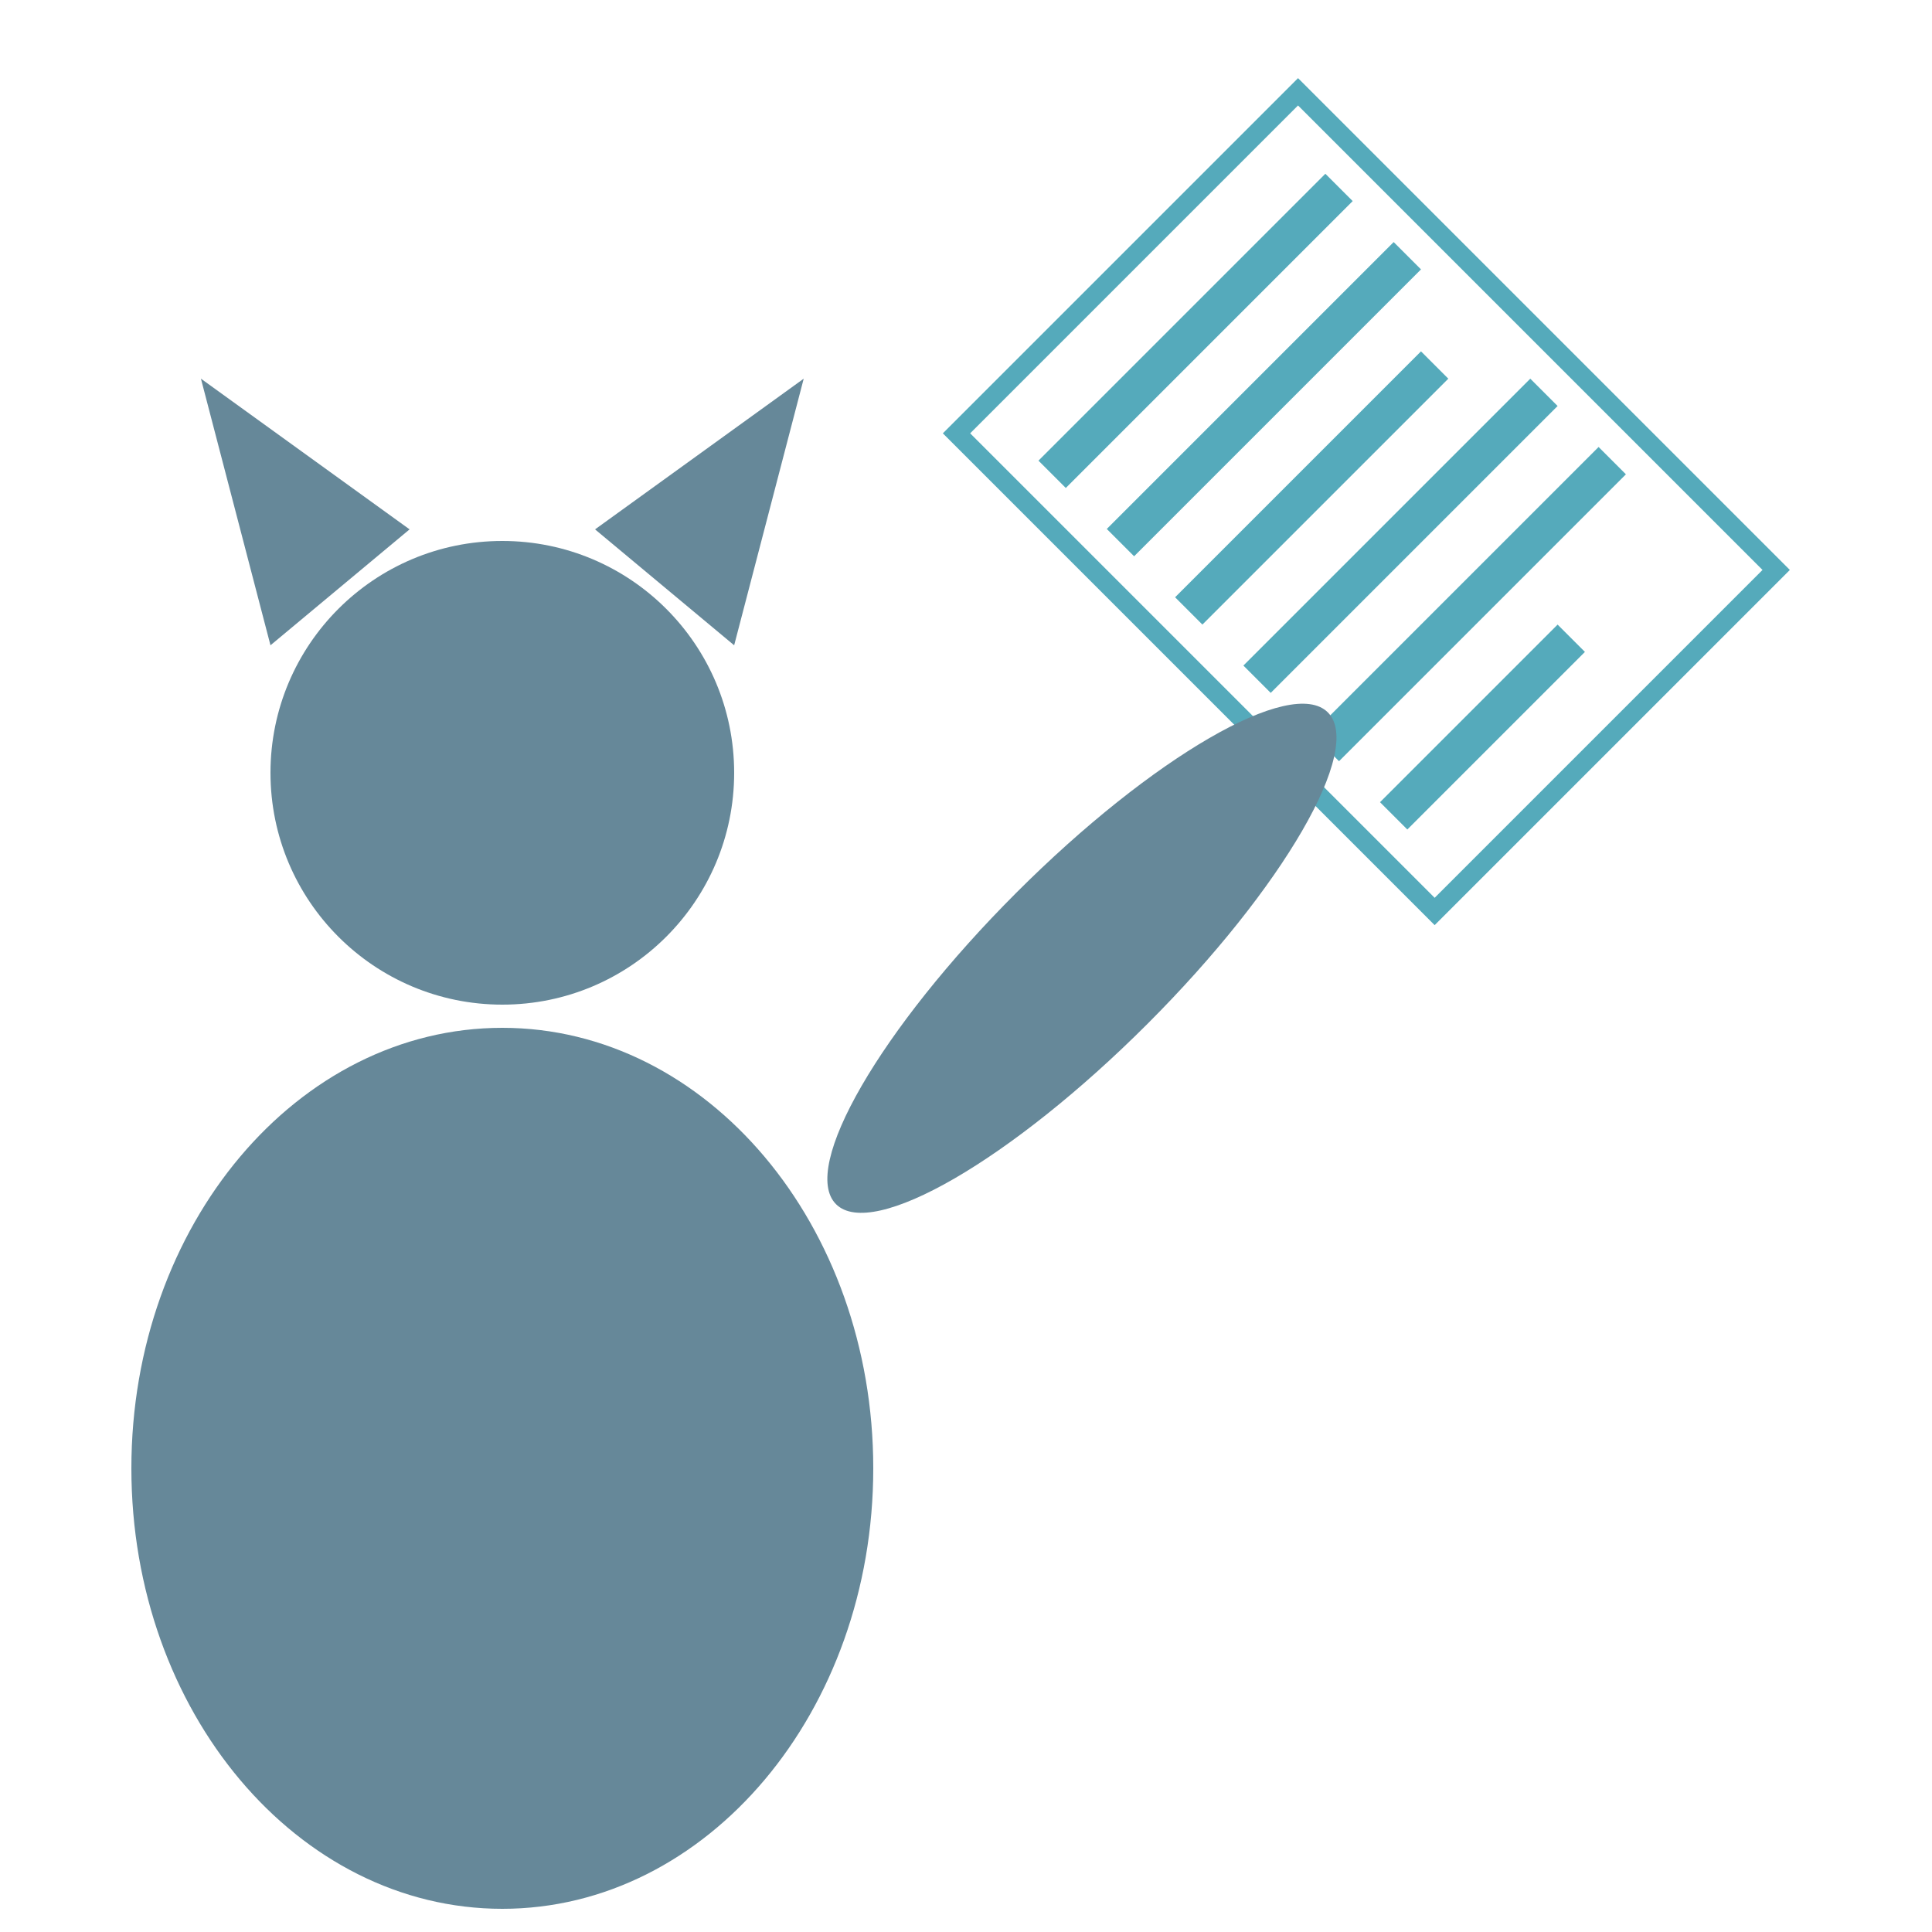
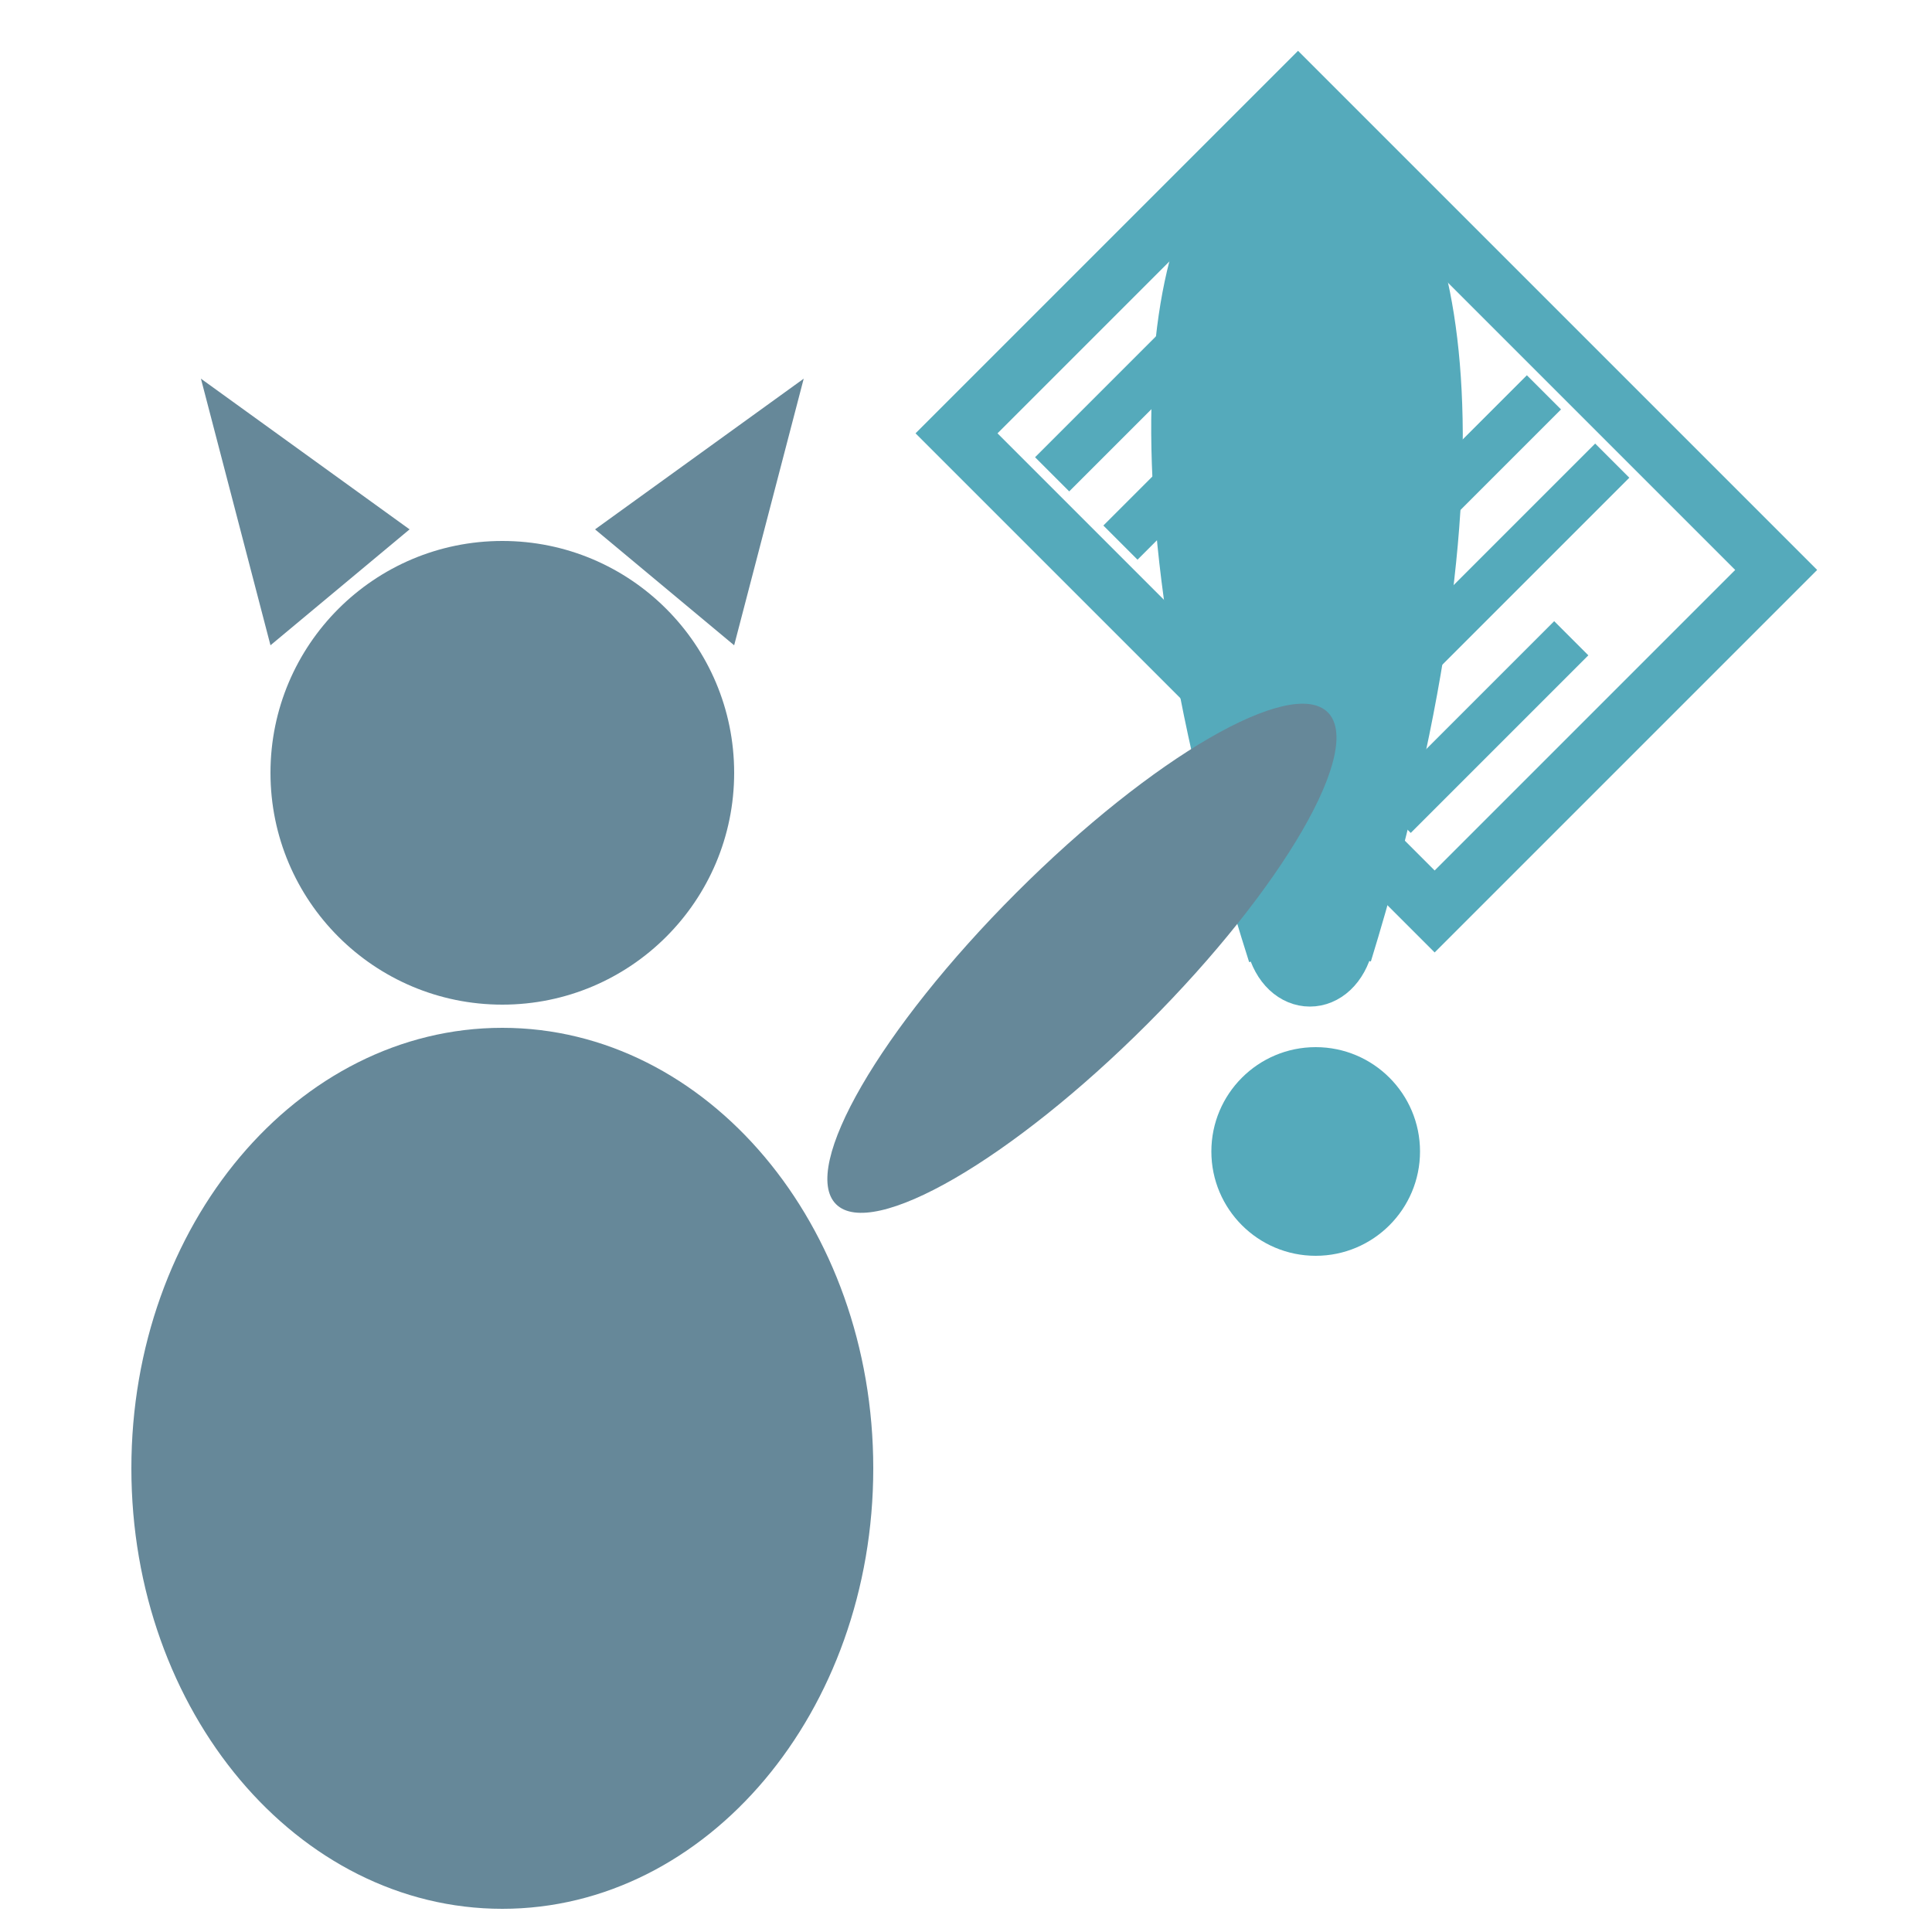
- <svg xmlns="http://www.w3.org/2000/svg" class="icon icon-home" viewBox="0 0 100 100">
-   <g transform="rotate(-45, 78.5, 29.5) translate(-3,-8)">
-     <g class="icon-secondary" color="#5ab">
-       <rect x="66" y="12" width="25" height="35" fill="none" stroke="currentColor" stroke-width="1" />
-       <path d="                 M 68 17                 H 89                 M 68 22                 H 89                 M 68 27                 H 86                 M 68 32                 H 89                 M 68 37                 H 89                 M 68 42                 H 81             " fill="none" stroke="currentColor" stroke-width="2" />
-     </g>
+ <svg xmlns="http://www.w3.org/2000/svg" class="icon icon-task" viewBox="0 0 100 100">
+   <g class="icon-secondary icon-hover" color="#5ab" transform="rotate(-45, 78.5, 29.5) translate(-3,-8)">
+     <rect x="66" y="12" width="25" height="35" fill="none" stroke="currentColor" stroke-width="3" />
+     <path d="             M 68 17             H 89             M 68 22             H 89             M 68 27             H 86             M 68 32             H 89             M 68 37             H 89             M 68 42             H 81         " fill="none" stroke="currentColor" stroke-width="2.5" />
  </g>
-   <g transform="translate(-10,-20) scale(1.2)">
-     <g class="icon-main" color="#689" transform="translate(-20,0)">
+   <g class="icon-secondary icon-default" color="#5ab" transform="translate(42, 5) scale(0.6)">
+     <path d="             M 43 73             C 15 -15,               70 -15,               43 73           " fill="currentColor" stroke="currentColor" stroke-width="11" />
+     <path d="             M 40 73             C 41 77,               45 77,               46 73           " fill="currentColor" stroke="currentColor" stroke-width="5" />
+     <circle cx="43.5" cy="91" r="9" fill="currentColor" />
+   </g>
+   <g class="icon-primary" color="#689" transform="translate(-10,-20) scale(1.2)">
+     <g transform="translate(-20,0)">
      <circle cx="50" cy="50" r="10" fill="currentColor" />
      <polygon points="                 40, 44.5                 37, 33                 46, 39.5             " fill="currentColor" />
      <polygon points="                 60, 44.5                 63, 33                 54, 39.5             " fill="currentColor" />
      <ellipse cx="50" cy="80" rx="16" ry="19" fill="currentColor" />
    </g>
-     <g class="icon-main" color="#689" transform="rotate(45 55 58)">
+   </g>
+   <g class="icon-primary icon-hover" color="#689" transform="translate(-10,-20) scale(1.2)">
+     <g transform="rotate(45 55 58)">
      <ellipse cx="55" cy="58" rx="4" ry="15" fill="currentColor" />
    </g>
  </g>
</svg>
